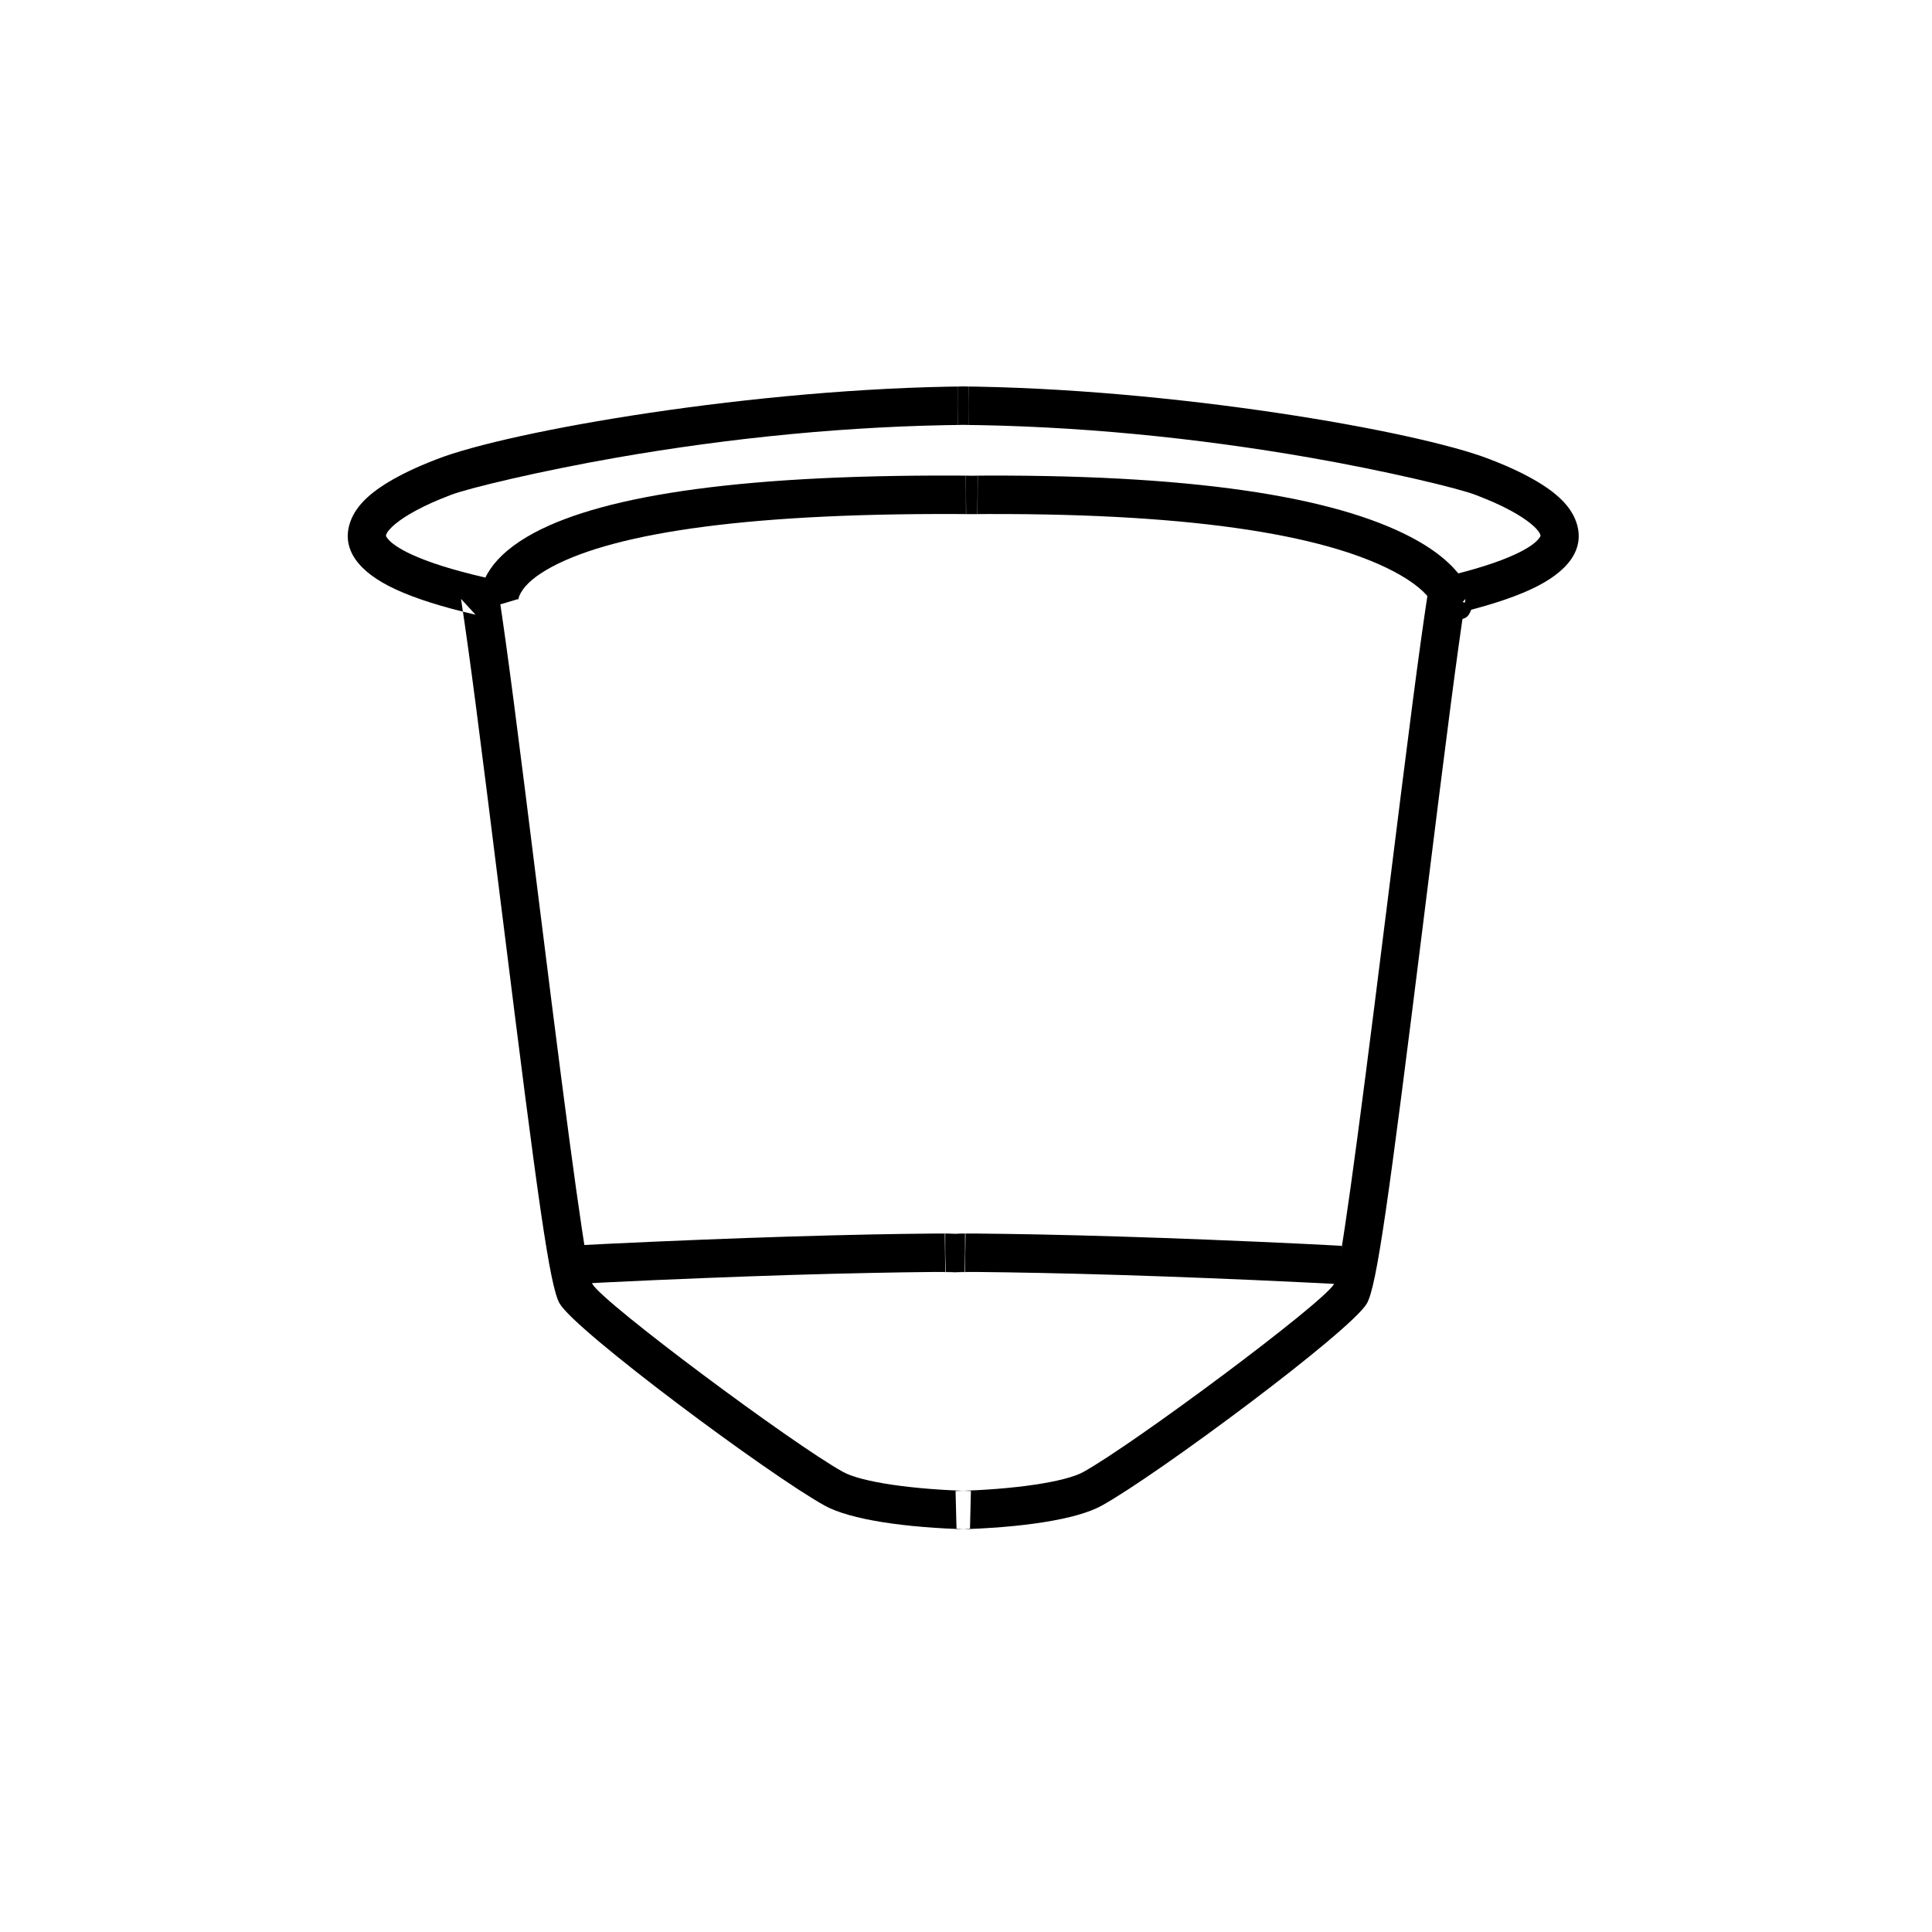
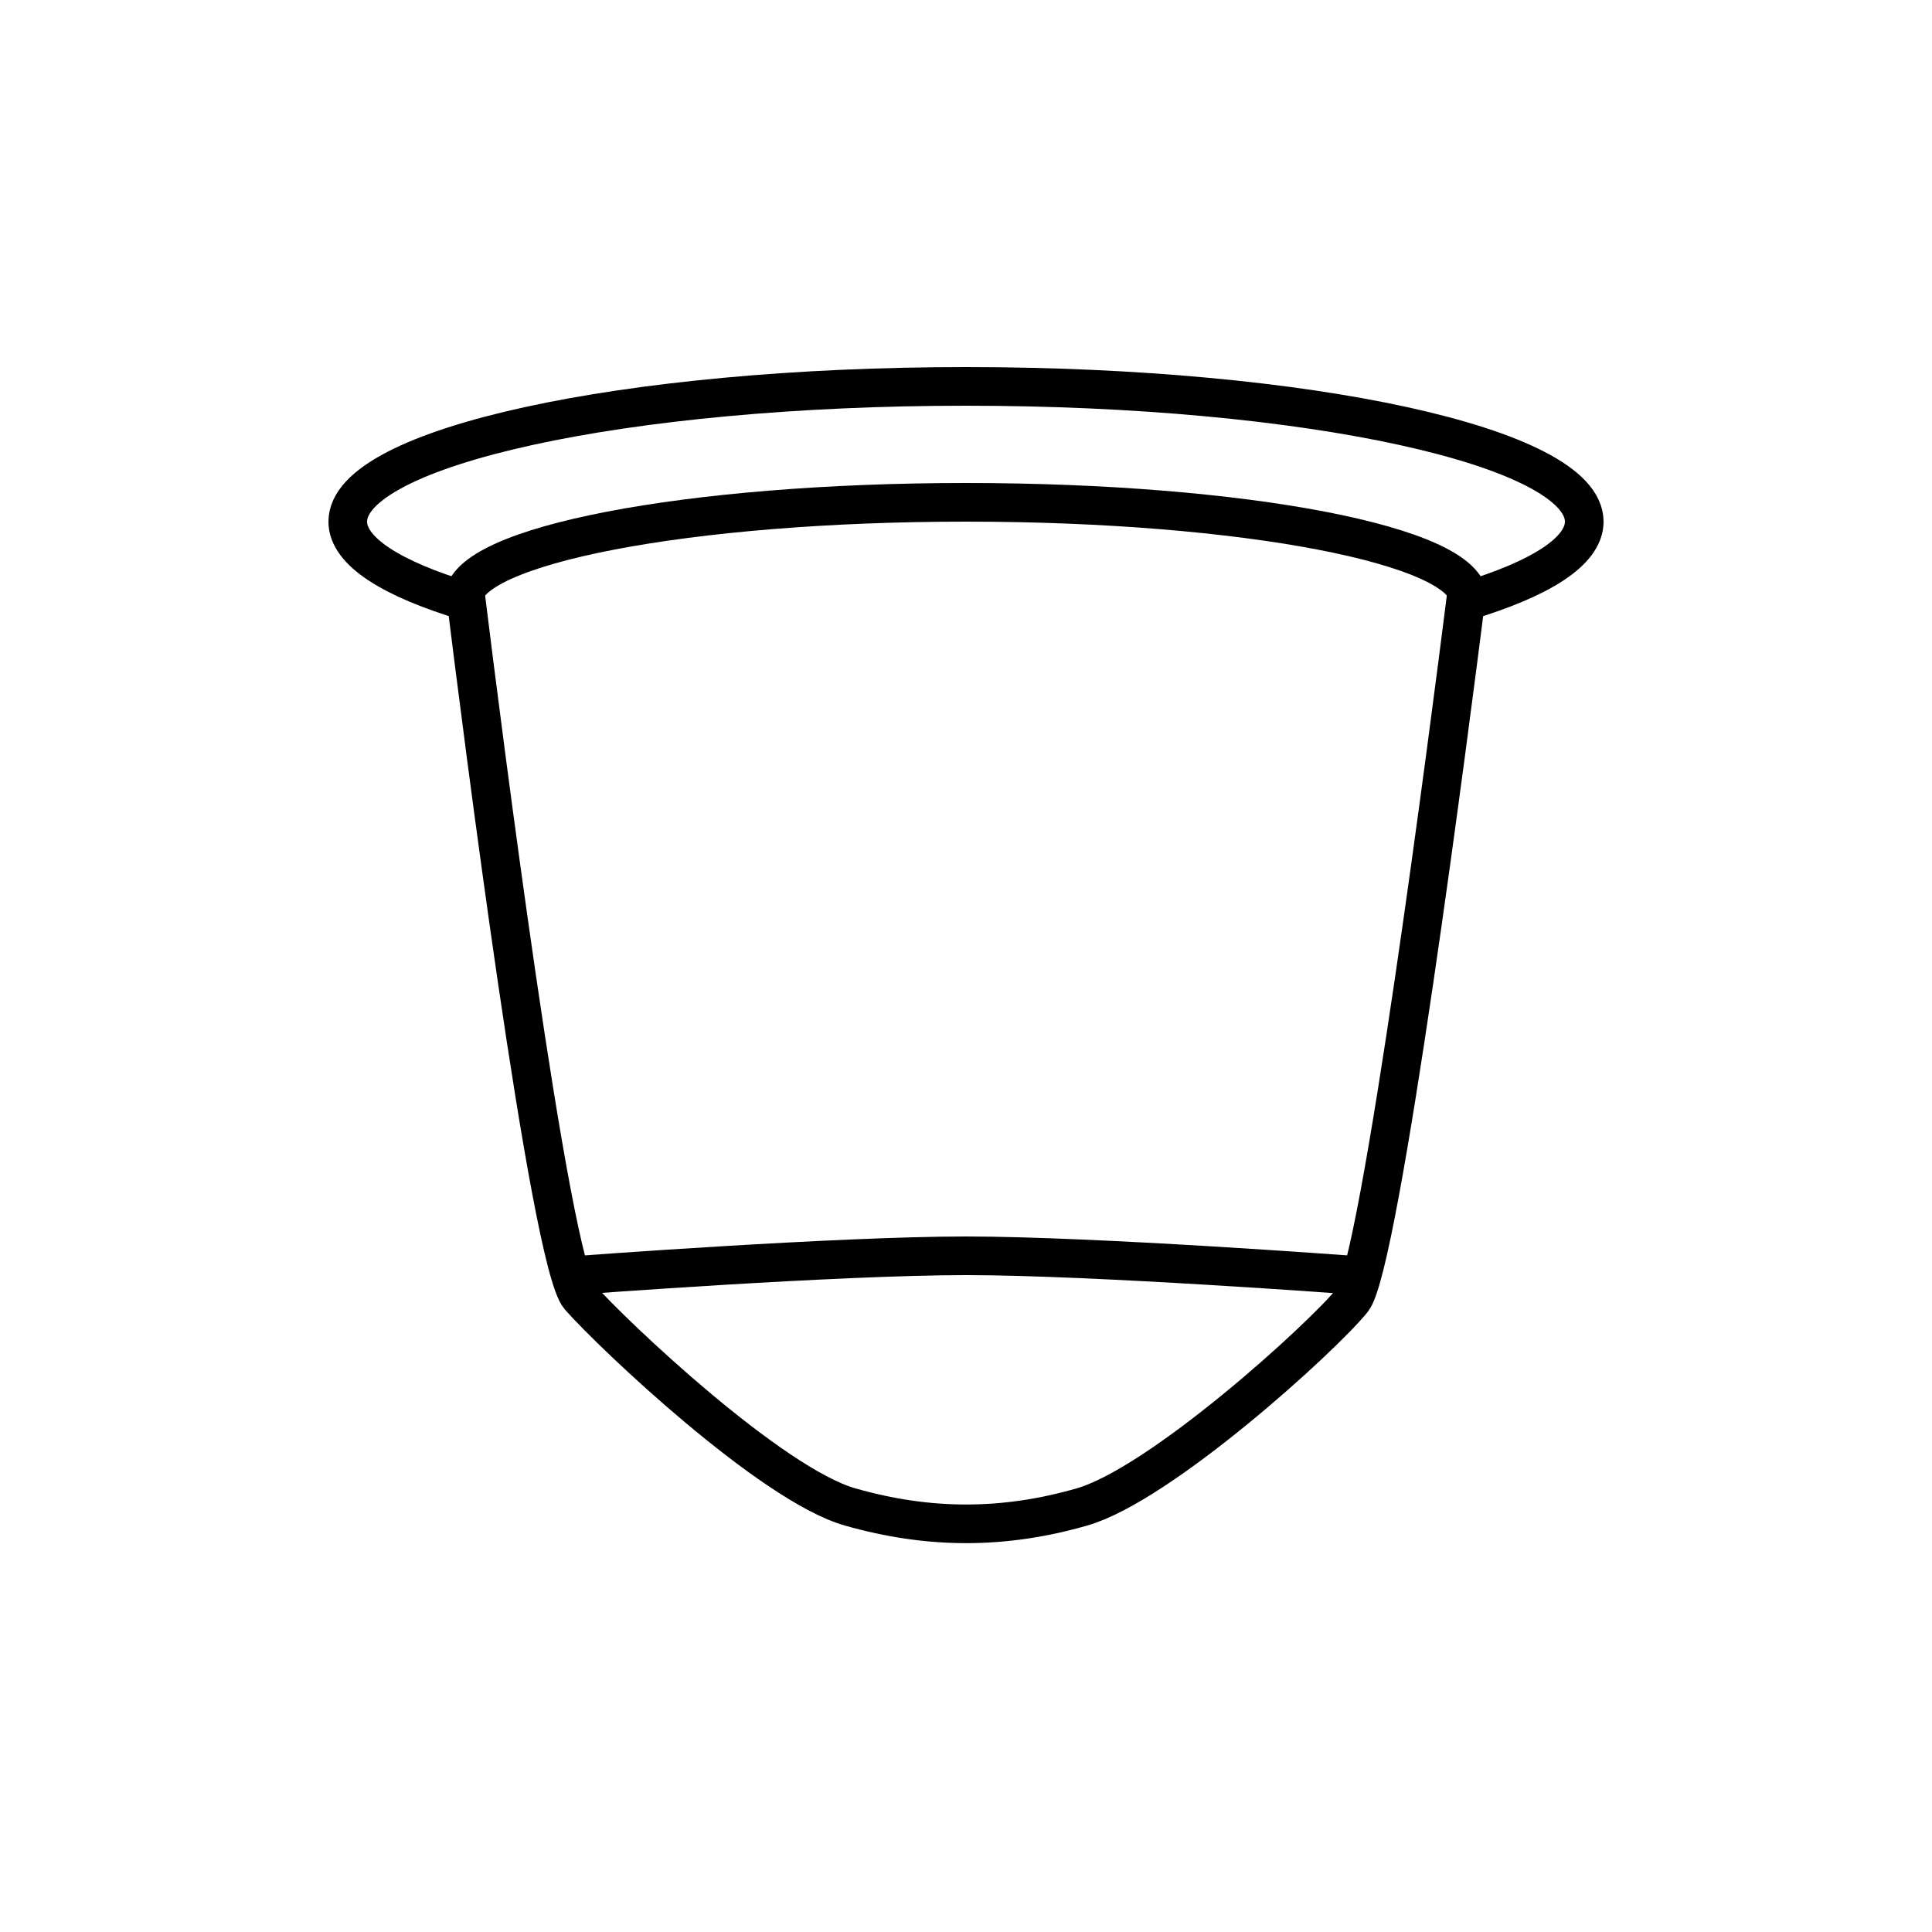
<svg xmlns="http://www.w3.org/2000/svg" width="50px" height="50px" viewBox="0 0 50 50" version="1.1">
  <defs />
  <g id="Icons" stroke="none" stroke-width="1" fill="none" fill-rule="evenodd">
-     <g id="pod" fill="#000000">
-       <g id="Shape-Copy-6-+-Shape-Copy-4-+-Shape-Copy-5" transform="translate(9, 10)">
-         <path d="M16.127,28.587 C14.606,28.548 13.288,28.354 12.817,28.093 C11.515,27.371 6.627,23.736 6.332,23.231 C6.193,22.993 5.783,20.03 5.002,13.758 C4.992,13.675 4.992,13.675 4.981,13.593 C4.357,8.575 4.139,6.887 3.905,5.349 L3.854,5.016 L3.528,4.94 C2.712,4.751 2.089,4.552 1.651,4.349 C1.317,4.195 1.112,4.048 1.023,3.927 C0.986,3.878 0.985,3.866 0.994,3.839 C1.047,3.685 1.328,3.448 1.76,3.215 C2.052,3.058 2.289,2.956 2.664,2.81 C3.118,2.634 4.984,2.188 6.963,1.842 C9.894,1.331 12.999,1.017 16.072,0.995 L16.069,0 L15.789,0 L15.785,0.995 C18.859,1.017 21.963,1.331 24.894,1.842 C26.873,2.188 28.739,2.634 29.193,2.81 C29.568,2.956 29.806,3.058 30.097,3.215 C30.529,3.448 30.81,3.685 30.863,3.839 C30.873,3.866 30.871,3.878 30.834,3.927 C30.746,4.048 30.541,4.195 30.207,4.349 C29.768,4.552 29.145,4.751 28.329,4.94 L28.003,5.016 L27.952,5.349 C27.718,6.888 27.5,8.578 26.876,13.593 C26.866,13.675 26.866,13.675 26.855,13.756 C26.074,20.031 25.664,22.993 25.525,23.231 C25.23,23.736 20.342,27.371 19.04,28.093 C18.569,28.354 17.252,28.548 15.73,28.587 L15.755,29.581 C17.432,29.539 18.858,29.328 19.514,28.965 C20.97,28.158 25.957,24.449 26.373,23.736 C26.629,23.299 26.935,21.086 27.833,13.88 C27.843,13.799 27.843,13.799 27.853,13.717 C28.476,8.716 28.694,7.025 28.926,5.5 L28.55,5.909 C29.426,5.706 30.11,5.488 30.617,5.253 C31.591,4.803 32.032,4.205 31.794,3.513 C31.634,3.048 31.199,2.681 30.561,2.338 C30.368,2.234 30.164,2.137 29.952,2.046 C29.811,1.986 29.734,1.955 29.547,1.882 C27.668,1.151 21.295,0.04 15.792,1.25810109e-05 L15.789,0.497 L15.789,0.995 L16.069,0.995 L16.069,0.497 L16.065,1.25817892e-05 C10.562,0.04 4.189,1.151 2.31,1.882 C2.122,1.955 2.046,1.986 1.905,2.046 C1.693,2.137 1.489,2.234 1.296,2.338 C0.658,2.681 0.223,3.048 0.063,3.513 C-0.174,4.205 0.266,4.803 1.24,5.253 C1.747,5.488 2.431,5.706 3.308,5.909 L2.931,5.5 C3.163,7.025 3.381,8.713 4.004,13.717 C4.014,13.8 4.014,13.8 4.025,13.882 C4.922,21.084 5.228,23.299 5.484,23.736 C5.9,24.449 10.887,28.158 12.343,28.965 C12.999,29.328 14.426,29.539 16.103,29.581 L16.127,28.587 L16.127,28.587 Z" id="Shape-Copy-6" />
-         <path d="M5.768,23.235 C5.813,23.233 5.9,23.228 6.026,23.221 C6.236,23.21 6.478,23.198 6.748,23.185 C7.52,23.147 8.362,23.11 9.247,23.075 C10.733,23.016 12.185,22.97 13.548,22.943 C14.12,22.931 14.67,22.923 15.194,22.918 C15.432,22.916 15.688,22.919 15.963,22.926 L15.975,22.429 L15.975,21.931 L15.463,21.931 L15.463,22.429 L15.476,22.926 C15.75,22.919 16.006,22.916 16.244,22.918 C16.769,22.923 17.318,22.931 17.891,22.943 C19.253,22.97 20.706,23.016 22.192,23.075 C23.077,23.11 23.919,23.147 24.691,23.185 C24.96,23.198 25.202,23.21 25.412,23.221 C25.538,23.228 25.626,23.233 25.671,23.235 L25.724,22.242 C25.678,22.239 25.59,22.235 25.463,22.228 C25.252,22.217 25.009,22.205 24.738,22.191 C23.964,22.154 23.118,22.116 22.23,22.081 C20.739,22.022 19.28,21.976 17.91,21.948 C17.334,21.937 16.781,21.928 16.253,21.924 C16.003,21.922 15.736,21.924 15.451,21.932 L15.463,22.926 L15.975,22.926 L15.988,21.932 C15.703,21.924 15.435,21.922 15.186,21.924 C14.658,21.928 14.104,21.937 13.528,21.948 C12.159,21.976 10.7,22.022 9.208,22.081 C8.32,22.116 7.475,22.154 6.701,22.191 C6.43,22.205 6.187,22.217 5.975,22.228 C5.849,22.235 5.76,22.239 5.714,22.242 L5.768,23.235 L5.768,23.235 Z" id="Shape-Copy-4" />
-         <path d="M4.408,5.504 C4.414,5.529 4.415,5.531 4.416,5.539 C4.411,5.51 4.421,5.446 4.477,5.345 C4.593,5.134 4.848,4.901 5.291,4.665 C6.961,3.776 10.469,3.248 16.294,3.307 L16.299,2.81 L16.299,2.312 L15.999,2.312 L15.999,2.81 L16.004,3.307 C21.701,3.249 25.225,3.825 27.052,4.78 C27.602,5.067 27.914,5.345 28.068,5.596 C28.105,5.655 28.113,5.674 28.144,5.757 C28.153,5.782 28.153,5.782 28.205,5.878 C28.264,5.978 28.264,5.978 28.581,6.097 C28.966,5.992 28.966,5.992 29.046,5.847 C29.1,5.721 29.1,5.721 29.105,5.689 C29.111,5.661 29.111,5.661 29.116,5.638 L28.152,5.433 C28.186,5.269 28.152,5.421 28.192,5.35 C28.269,5.21 28.269,5.21 28.651,5.105 C28.965,5.223 28.965,5.223 29.021,5.319 C29.066,5.401 29.066,5.401 29.064,5.4 C29.052,5.366 29.037,5.328 29.017,5.284 C28.987,5.215 28.95,5.145 28.905,5.072 C28.653,4.662 28.207,4.263 27.505,3.896 C25.508,2.852 21.837,2.253 15.994,2.312 L15.999,3.307 L16.299,3.307 L16.304,2.312 C10.33,2.251 6.68,2.801 4.832,3.785 C3.736,4.369 3.346,5.075 3.443,5.694 C3.448,5.73 3.453,5.752 3.463,5.786 L4.408,5.504 L4.408,5.504 Z" id="Shape-Copy-5" />
-       </g>
+     <g id="pod" stroke="#000000">
+       <path d="M37.929,15.562 C39.86,14.984 41,14.271 41,13.5 C41,11.567 33.837,10 25,10 C16.163,10 9,11.567 9,13.5 C9,14.271 10.139,14.983 12.069,15.562 C12.441,18.571 14.221,32.683 15,33.566 C15.872,34.556 19.957,38.418 22,39 C24.043,39.582 25.972,39.582 28,39 C30.028,38.418 34.189,34.645 35,33.648 C35.724,32.758 37.548,18.58 37.929,15.562 Z" id="Oval-3" />
+       <path d="M15,33 C15,33 21.653,32.5 25,32.5 C28.32,32.5 35,33 35,33" id="Line" stroke-linecap="square" />
+       <path d="M38,15.5 C38,14.119 32.18,13 25,13 C17.82,13 12,14.119 12,15.5" id="Path-Copy" />
    </g>
  </g>
</svg>
